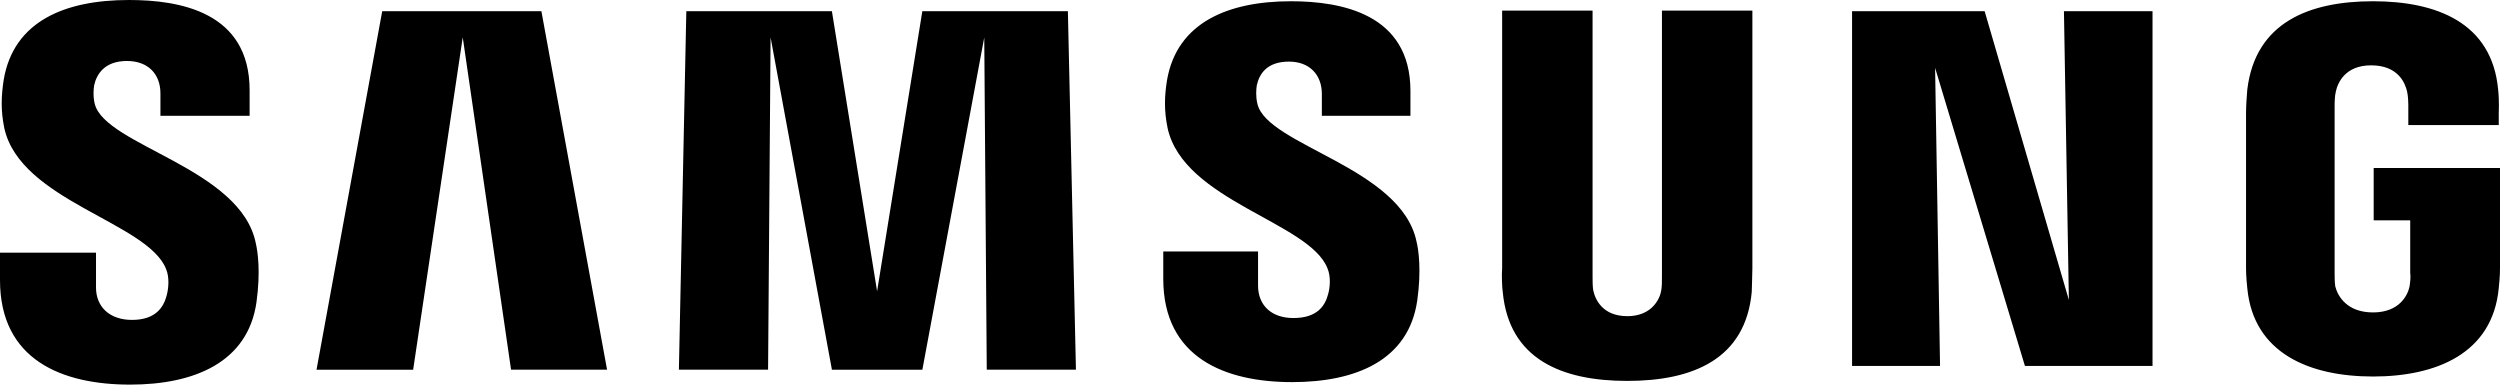
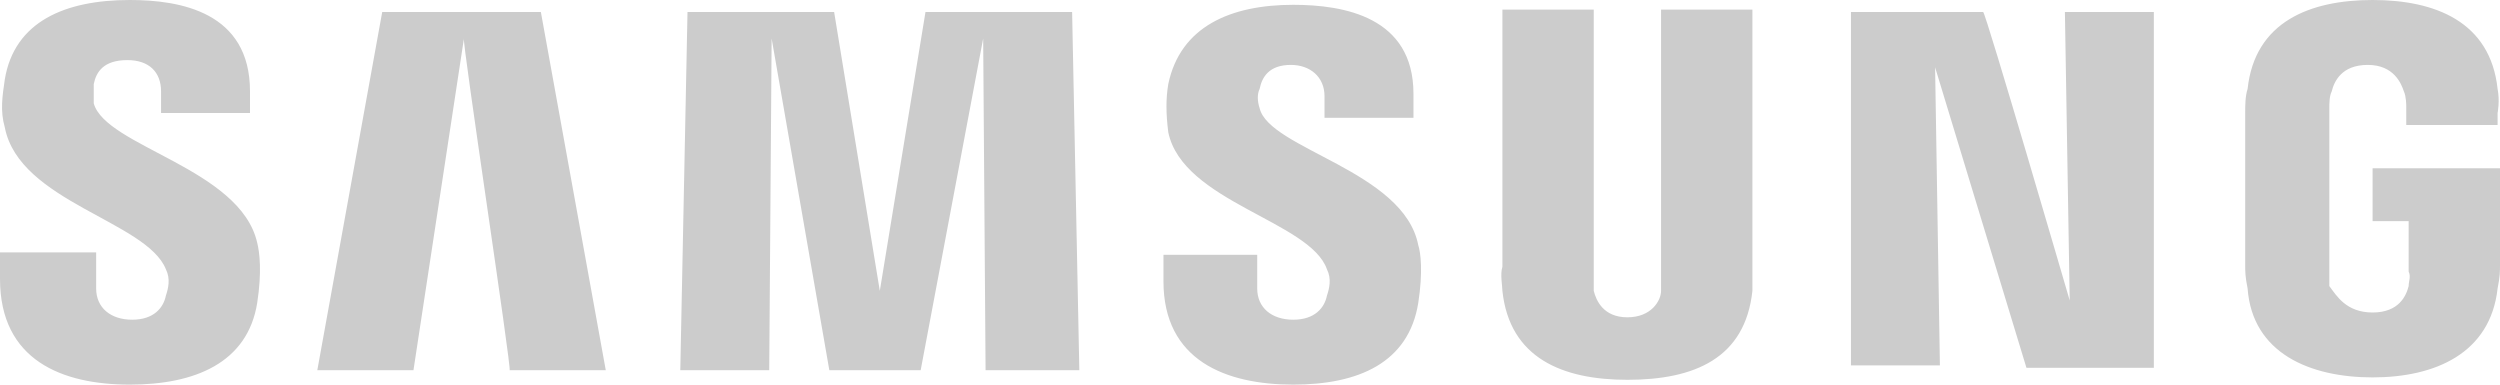
- <svg xmlns="http://www.w3.org/2000/svg" width="104" height="16" viewBox="0 0 104 16">
-   <g fill="none" fill-rule="evenodd">
-     <path d="M0 0H120V32H0z" transform="translate(-8 -8)" />
-     <path fill="#000" fill-rule="nonzero" d="M14.906 19.184c.154.363.103.829.026 1.114-.13.492-.464 1.01-1.443 1.01-.928 0-1.495-.544-1.495-1.347v-1.45H8v1.14C8 22.99 10.603 24 13.411 24c2.68 0 4.896-.932 5.257-3.417.18-1.295.052-2.123-.026-2.46-.618-3.133-6.261-4.065-6.7-5.8-.077-.31-.051-.62-.025-.776.103-.466.438-1.01 1.365-1.01.877 0 1.392.544 1.392 1.346v.933h3.71v-1.062C18.385 8.492 15.474 8 13.36 8c-2.654 0-4.793.88-5.205 3.314-.103.673-.13 1.269.025 2.02.67 3.028 5.953 3.909 6.726 5.85zm48.315-.025c.155.362.103.828.026 1.087-.13.492-.464.984-1.443.984-.928 0-1.469-.544-1.469-1.347V18.46h-3.943v1.139c0 3.288 2.577 4.297 5.36 4.297 2.654 0 4.845-.906 5.205-3.391.18-1.269.052-2.123-.025-2.434-.619-3.107-6.21-4.013-6.623-5.747-.077-.311-.051-.622-.026-.777.104-.466.413-.984 1.34-.984.85 0 1.366.544 1.366 1.346v.907h3.685V11.78c0-3.21-2.886-3.728-4.973-3.728-2.603 0-4.742.88-5.154 3.288-.103.647-.129 1.243.026 1.993.67 3.03 5.9 3.91 6.648 5.826zm30.844 1.32L93.86 8.466h3.685v14.757h-5.308L88.5 10.822l.206 12.401h-3.66V8.466h5.515l3.504 12.013zM27.25 9.553L25.187 23.38h-4.02L23.9 8.466h6.622l2.732 14.913h-3.994l-2.01-13.826zm21.696 0L46.37 23.38h-3.762L40.056 9.553l-.104 13.826h-3.71l.309-14.913h6.056l1.88 11.65 1.882-11.65h6.055l.335 14.913h-3.71l-.104-13.826zm26.748 11.6c1.03 0 1.365-.726 1.417-1.088.026-.156.026-.389.026-.57V8.44h3.762V19.16c0 .284-.026.828-.026.983-.258 2.797-2.448 3.703-5.18 3.703-2.73 0-4.92-.906-5.179-3.703-.025-.155-.051-.699-.025-.983V8.44h3.762v11.055c0 .181 0 .414.026.57.077.388.386 1.087 1.417 1.087zm31.025-.156c1.082 0 1.443-.7 1.52-1.088.026-.18.051-.388.026-.57v-2.174h-1.52V14.99H112v4.013c0 .285 0 .492-.052.984-.257 2.719-2.602 3.676-5.23 3.676-2.629 0-4.974-.957-5.231-3.676-.052-.492-.052-.699-.052-.984v-6.291c0-.259.026-.725.052-.984.335-2.796 2.576-3.676 5.23-3.676 2.629 0 4.948.88 5.206 3.676.051.466.025.984.025.984v.492h-3.762v-.829s0-.362-.051-.57c-.078-.336-.361-1.087-1.495-1.087-1.082 0-1.391.725-1.469 1.088-.051.207-.051.466-.051.699v6.835c0 .181 0 .388.026.57.103.414.49 1.087 1.572 1.087z" transform="translate(-8 -8)" />
-   </g>
+ <svg xmlns="http://www.w3.org/2000/svg" version="1.1" id="Layer_1" x="0px" y="0px" viewBox="0 0 104 16" style="enable-background:new 0 0 104 16;" xml:space="preserve">
+   <style type="text/css">
+ 	.st0{fill:none;}
+ 	.st1{fill:#CCCCCC;}
+ </style>
+   <path class="st0" d="M-8-8h120v32H-8V-8z" />
+   <path class="st1" d="M6.9,11.2c0.2,0.4,0.1,0.8,0,1.1c-0.1,0.5-0.5,1-1.4,1C4.6,13.3,4,12.8,4,12v-1.5H0v1.1C0,15,2.6,16,5.4,16  c2.7,0,4.9-0.9,5.3-3.4c0.2-1.3,0.1-2.1,0-2.5C10,7,4.4,6.1,3.9,4.3C3.9,4,3.9,3.7,3.9,3.5c0.1-0.5,0.4-1,1.4-1  c0.9,0,1.4,0.5,1.4,1.3v0.9h3.7V3.8c0-3.3-2.9-3.8-5-3.8C2.7,0,0.6,0.9,0.2,3.3C0.1,4,0,4.6,0.2,5.3C0.8,8.4,6.1,9.2,6.9,11.2z   M55.2,11.2c0.2,0.4,0.1,0.8,0,1.1c-0.1,0.5-0.5,1-1.4,1c-0.9,0-1.5-0.5-1.5-1.3v-1.4h-3.9v1.1c0,3.3,2.6,4.3,5.4,4.3  c2.7,0,4.8-0.9,5.2-3.4c0.2-1.3,0.1-2.1,0-2.4c-0.6-3.1-6.2-4-6.6-5.7c-0.1-0.3-0.1-0.6,0-0.8c0.1-0.5,0.4-1,1.3-1  c0.8,0,1.4,0.5,1.4,1.3v0.9h3.7v-1c0-3.2-2.9-3.7-5-3.7c-2.6,0-4.7,0.9-5.2,3.3c-0.1,0.6-0.1,1.2,0,2C49.2,8.4,54.5,9.2,55.2,11.2z   M86.1,12.5l-0.2-12h3.7v14.8h-5.3L80.5,2.8l0.2,12.4H77V0.5h5.5C82.6,0.5,86.1,12.5,86.1,12.5z M19.3,1.6l-2.1,13.8h-4l2.7-14.9  h6.6l2.7,14.9h-4C21.3,15.4,19.2,1.6,19.3,1.6z M40.9,1.6l-2.6,13.8h-3.8L32.1,1.6L32,15.4h-3.7l0.3-14.9h6.1l1.9,11.6l1.9-11.6h6.1  l0.3,14.9H41L40.9,1.6L40.9,1.6z M67.7,13.2c1,0,1.4-0.7,1.4-1.1c0-0.2,0-0.4,0-0.6V0.4h3.8v10.7c0,0.3,0,0.8,0,1  c-0.3,2.8-2.4,3.7-5.2,3.7c-2.7,0-4.9-0.9-5.2-3.7c0-0.2-0.1-0.7,0-1V0.4h3.8v11.1c0,0.2,0,0.4,0,0.6C66.4,12.5,66.7,13.2,67.7,13.2  L67.7,13.2z M98.7,13c1.1,0,1.4-0.7,1.5-1.1c0-0.2,0.1-0.4,0-0.6V9.2h-1.5V7h5.3v4c0,0.3,0,0.5-0.1,1c-0.3,2.7-2.6,3.7-5.2,3.7  c-2.6,0-5-1-5.2-3.7c-0.1-0.5-0.1-0.7-0.1-1V4.7c0-0.3,0-0.7,0.1-1c0.3-2.8,2.6-3.7,5.2-3.7c2.6,0,4.9,0.9,5.2,3.7c0.1,0.5,0,1,0,1  v0.5h-3.8V4.4c0,0,0-0.4-0.1-0.6c-0.1-0.3-0.4-1.1-1.5-1.1c-1.1,0-1.4,0.7-1.5,1.1c-0.1,0.2-0.1,0.5-0.1,0.7v6.8c0,0.2,0,0.4,0,0.6  C97.2,12.3,97.6,13,98.7,13L98.7,13z" />
</svg>
